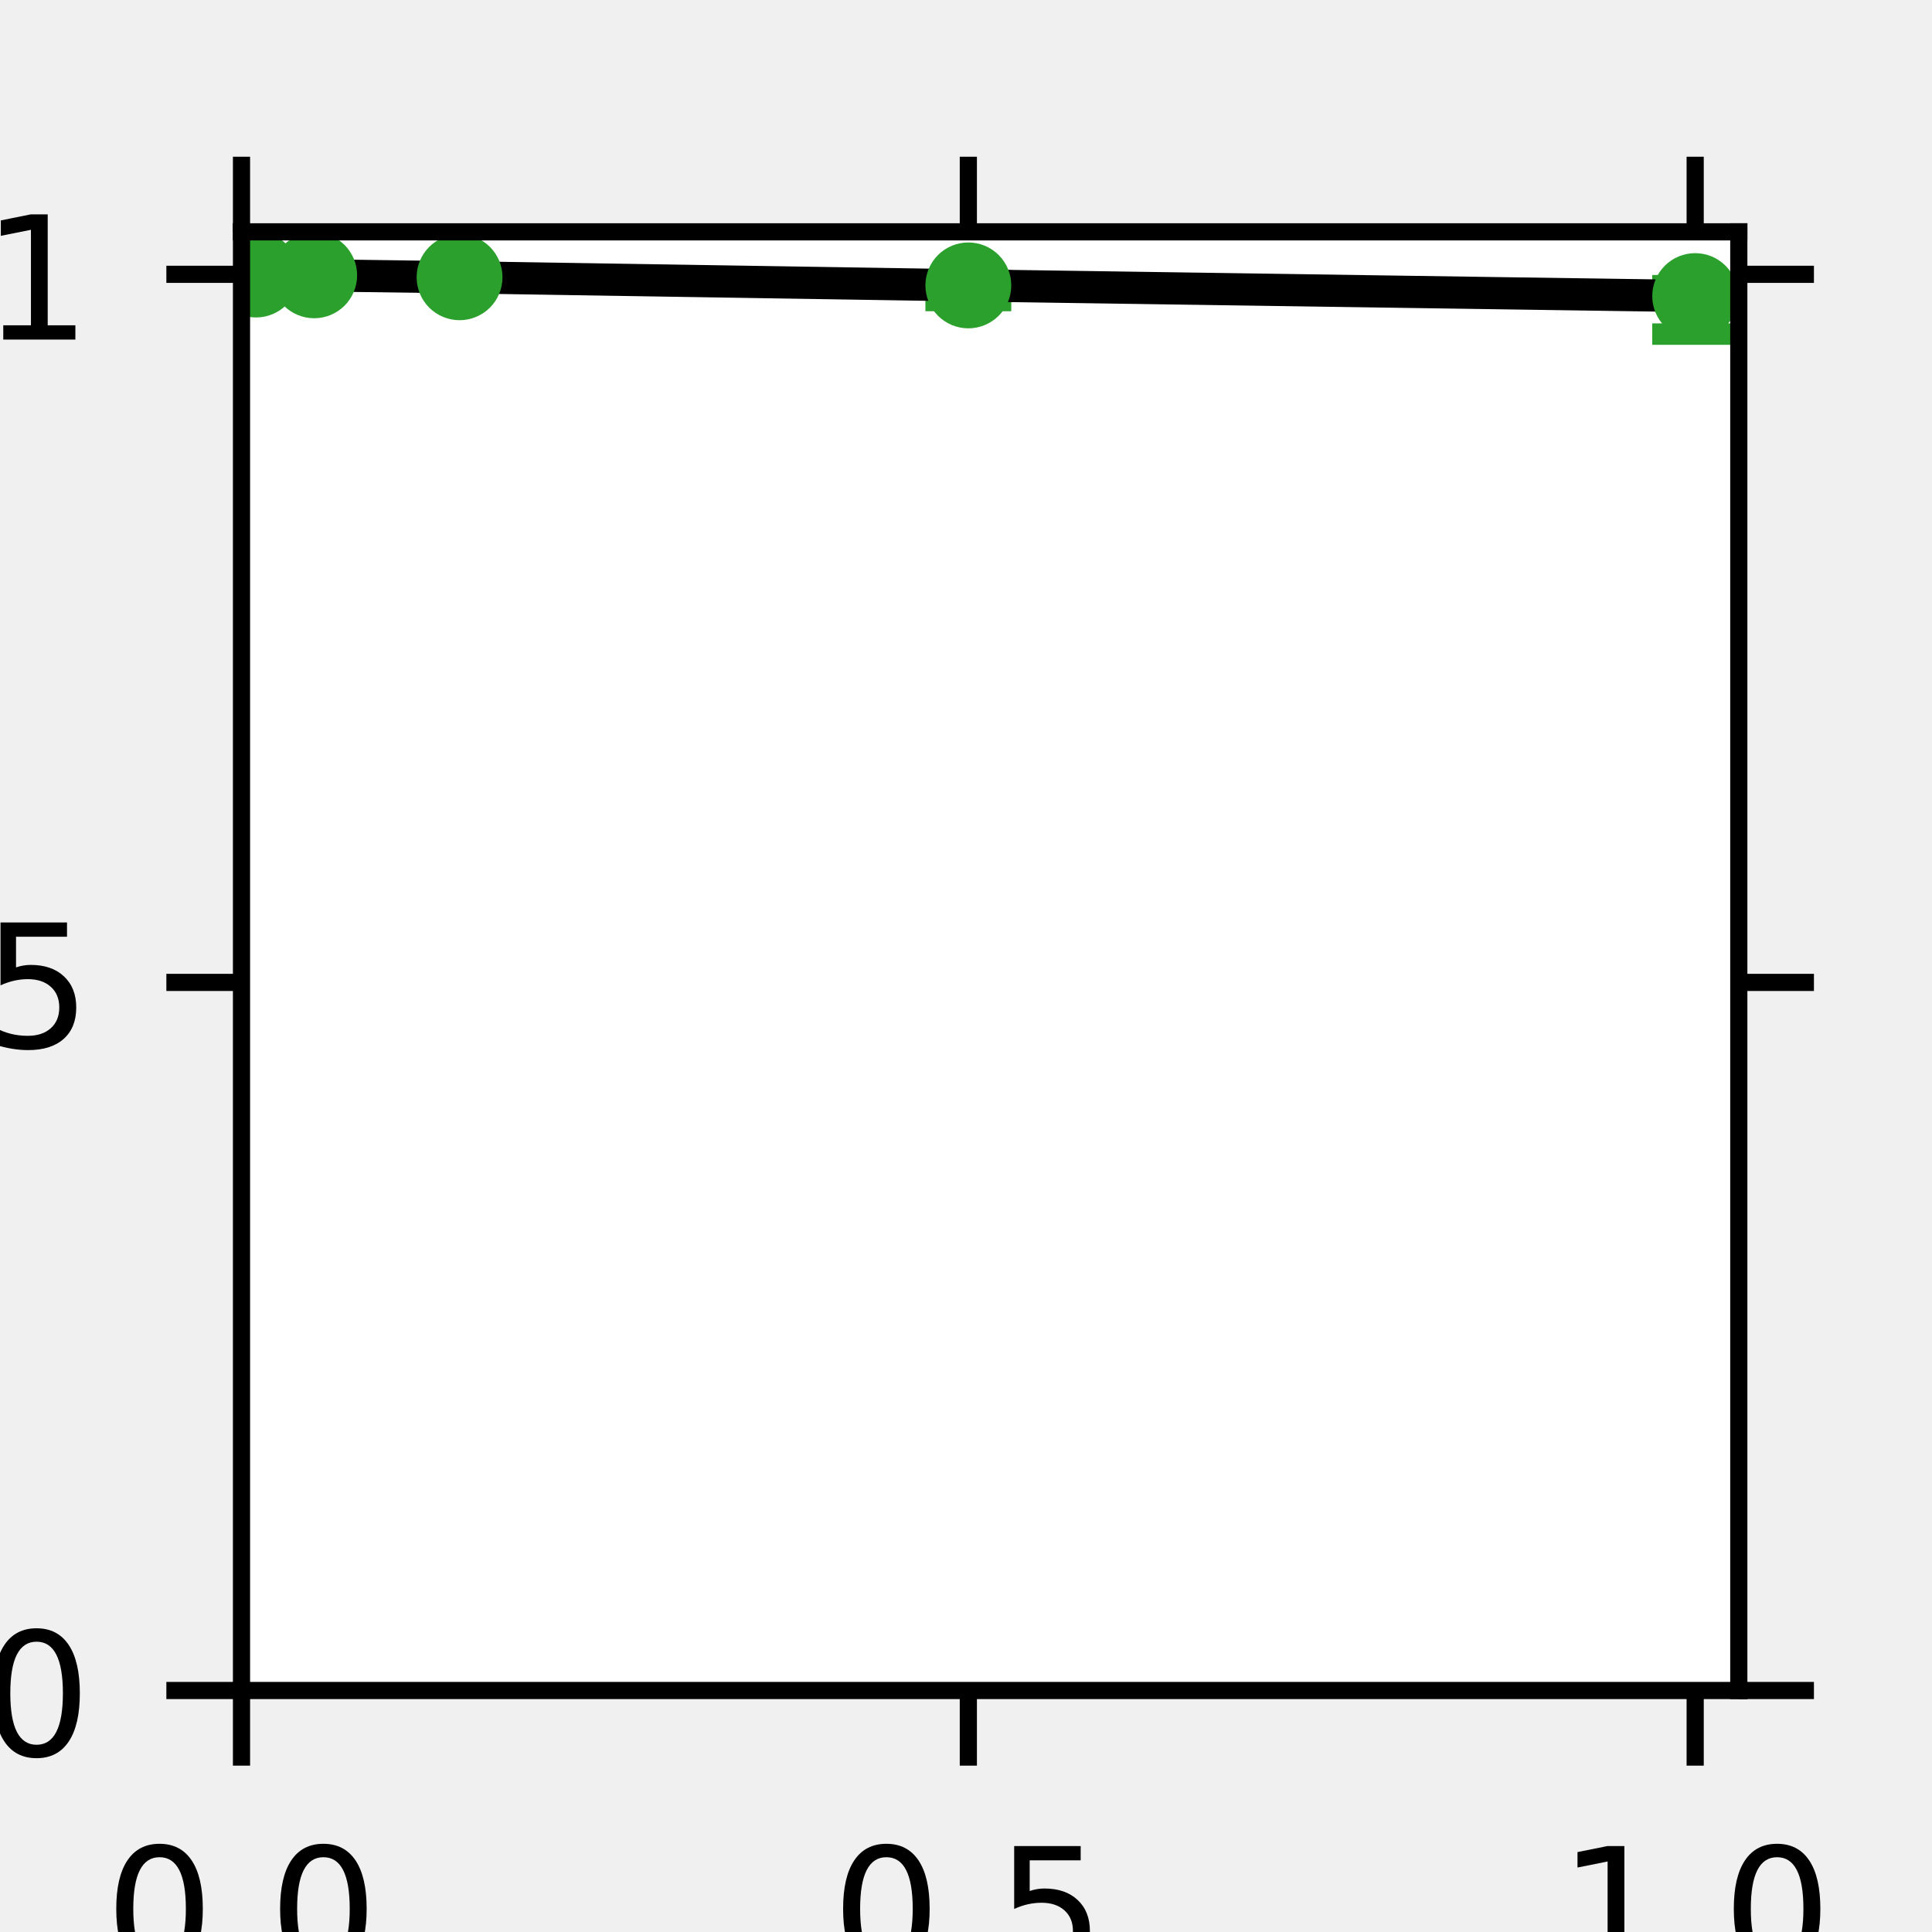
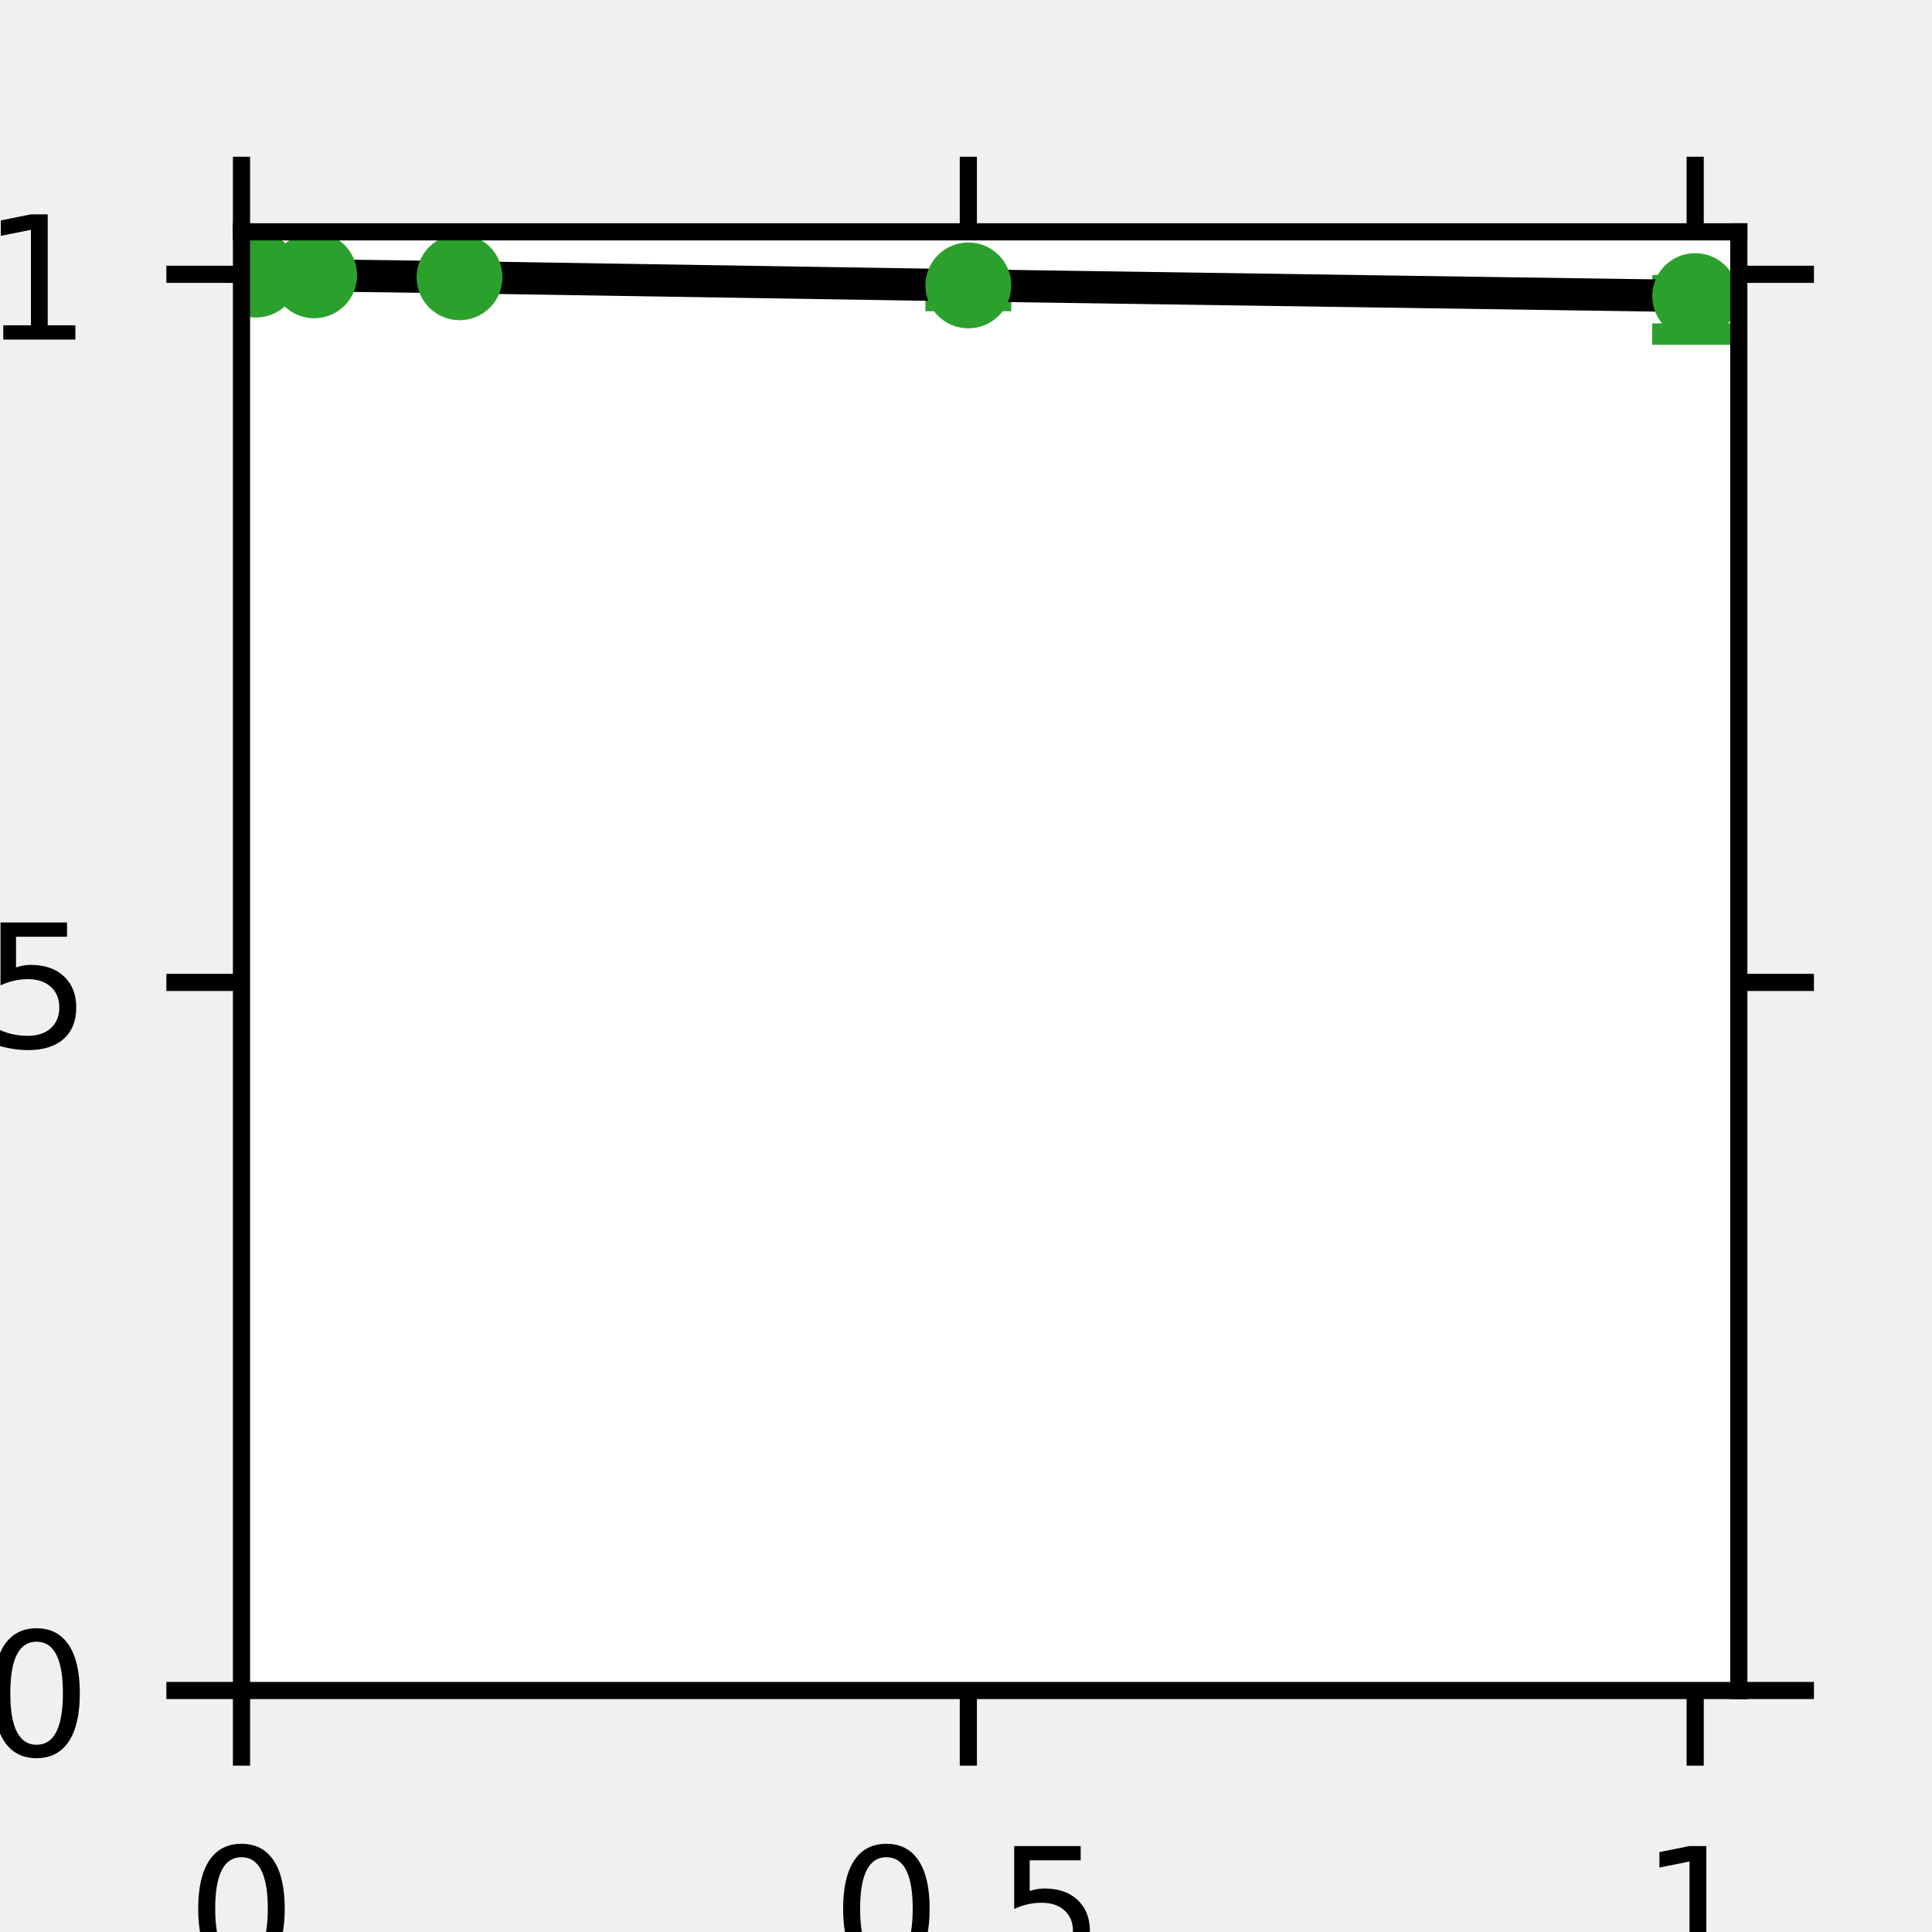
<svg xmlns="http://www.w3.org/2000/svg" xmlns:xlink="http://www.w3.org/1999/xlink" height="90pt" version="1.1" viewBox="0 0 90 90" width="90pt">
  <defs>
    <style type="text/css">*{stroke-linecap:butt;stroke-linejoin:round;}</style>
  </defs>
  <g id="figure_1">
    <g id="patch_1">
      <path d="M 0 90  L 90 90  L 90 0  L 0 0  z " style="fill:none;" />
    </g>
    <g id="axes_1">
      <g id="patch_2">
        <path d="M 11.25 78.75  L 81 78.75  L 81 10.8  L 11.25 10.8  z " style="fill:#ffffff;" />
      </g>
      <g id="matplotlib.axis_1">
        <g id="xtick_1">
          <g id="line2d_1">
            <defs>
-               <path d="M 0 0  L 0 3.5  " id="mded1687c35" style="stroke:#000000;stroke-width:0.8;" />
-             </defs>
-             <g>
-               <use style="stroke:#000000;stroke-width:0.8;" x="11.25" xlink:href="#mded1687c35" y="78.75" />
+               <path d="M 0 0  L 0 3.5  " id="m0ccd32a992" style="stroke:#000000;stroke-width:0.8;" />
+             </defs>
+             <g>
+               <use style="stroke:#000000;stroke-width:0.8;" x="11.25" xlink:href="#m0ccd32a992" y="78.75" />
            </g>
          </g>
          <g id="line2d_2">
            <defs>
-               <path d="M 0 0  L 0 -3.5  " id="m7680cb1547" style="stroke:#000000;stroke-width:0.8;" />
-             </defs>
-             <g>
-               <use style="stroke:#000000;stroke-width:0.8;" x="11.25" xlink:href="#m7680cb1547" y="10.8" />
+               <path d="M 0 0  L 0 -3.5  " id="m0545a85395" style="stroke:#000000;stroke-width:0.8;" />
+             </defs>
+             <g>
+               <use style="stroke:#000000;stroke-width:0.8;" x="11.25" xlink:href="#m0545a85395" y="10.8" />
            </g>
          </g>
          <g id="text_1">
-             <g transform="translate(4.88875 91.82875)scale(0.08 -0.08)">
+             <g transform="translate(8.705 91.82875)scale(0.08 -0.08)">
              <defs>
                <path d="M 2034 4250  Q 1547 4250 1301 3770  Q 1056 3291 1056 2328  Q 1056 1369 1301 889  Q 1547 409 2034 409  Q 2525 409 2770 889  Q 3016 1369 3016 2328  Q 3016 3291 2770 3770  Q 2525 4250 2034 4250  z M 2034 4750  Q 2819 4750 3233 4129  Q 3647 3509 3647 2328  Q 3647 1150 3233 529  Q 2819 -91 2034 -91  Q 1250 -91 836 529  Q 422 1150 422 2328  Q 422 3509 836 4129  Q 1250 4750 2034 4750  z " id="DejaVuSans-30" transform="scale(0.015625)" />
-                 <path d="M 684 794  L 1344 794  L 1344 0  L 684 0  L 684 794  z " id="DejaVuSans-2e" transform="scale(0.015625)" />
              </defs>
              <use xlink:href="#DejaVuSans-30" />
-               <use x="63.623" xlink:href="#DejaVuSans-2e" />
-               <use x="95.41" xlink:href="#DejaVuSans-30" />
            </g>
          </g>
        </g>
        <g id="xtick_2">
          <g id="line2d_3">
            <g>
-               <use style="stroke:#000000;stroke-width:0.8;" x="45.109" xlink:href="#mded1687c35" y="78.75" />
+               <use style="stroke:#000000;stroke-width:0.8;" x="45.109" xlink:href="#m0ccd32a992" y="78.75" />
            </g>
          </g>
          <g id="line2d_4">
            <g>
-               <use style="stroke:#000000;stroke-width:0.8;" x="45.109" xlink:href="#m7680cb1547" y="10.8" />
+               <use style="stroke:#000000;stroke-width:0.8;" x="45.109" xlink:href="#m0545a85395" y="10.8" />
            </g>
          </g>
          <g id="text_2">
            <g transform="translate(38.74797 91.82875)scale(0.08 -0.08)">
              <defs>
+                 <path d="M 684 794  L 1344 794  L 1344 0  L 684 0  L 684 794  z " id="DejaVuSans-2e" transform="scale(0.015625)" />
                <path d="M 691 4666  L 3169 4666  L 3169 4134  L 1269 4134  L 1269 2991  Q 1406 3038 1543 3061  Q 1681 3084 1819 3084  Q 2600 3084 3056 2656  Q 3513 2228 3513 1497  Q 3513 744 3044 326  Q 2575 -91 1722 -91  Q 1428 -91 1123 -41  Q 819 9 494 109  L 494 744  Q 775 591 1075 516  Q 1375 441 1709 441  Q 2250 441 2565 725  Q 2881 1009 2881 1497  Q 2881 1984 2565 2268  Q 2250 2553 1709 2553  Q 1456 2553 1204 2497  Q 953 2441 691 2322  L 691 4666  z " id="DejaVuSans-35" transform="scale(0.015625)" />
              </defs>
              <use xlink:href="#DejaVuSans-30" />
              <use x="63.623" xlink:href="#DejaVuSans-2e" />
              <use x="95.41" xlink:href="#DejaVuSans-35" />
            </g>
          </g>
        </g>
        <g id="xtick_3">
          <g id="line2d_5">
            <g>
-               <use style="stroke:#000000;stroke-width:0.8;" x="78.968" xlink:href="#mded1687c35" y="78.75" />
+               <use style="stroke:#000000;stroke-width:0.8;" x="78.968" xlink:href="#m0ccd32a992" y="78.75" />
            </g>
          </g>
          <g id="line2d_6">
            <g>
-               <use style="stroke:#000000;stroke-width:0.8;" x="78.968" xlink:href="#m7680cb1547" y="10.8" />
+               <use style="stroke:#000000;stroke-width:0.8;" x="78.968" xlink:href="#m0545a85395" y="10.8" />
            </g>
          </g>
          <g id="text_3">
-             <g transform="translate(72.6072 91.82875)scale(0.08 -0.08)">
+             <g transform="translate(76.42345 91.82875)scale(0.08 -0.08)">
              <defs>
                <path d="M 794 531  L 1825 531  L 1825 4091  L 703 3866  L 703 4441  L 1819 4666  L 2450 4666  L 2450 531  L 3481 531  L 3481 0  L 794 0  L 794 531  z " id="DejaVuSans-31" transform="scale(0.015625)" />
              </defs>
              <use xlink:href="#DejaVuSans-31" />
-               <use x="63.623" xlink:href="#DejaVuSans-2e" />
-               <use x="95.41" xlink:href="#DejaVuSans-30" />
            </g>
          </g>
        </g>
        <g id="text_4">
-           <g transform="translate(37.81375 103.5713)scale(0.08 -0.08)">
-             <defs>
-               <path d="M 3425 4513  L 3425 3897  Q 3066 4069 2747 4153  Q 2428 4238 2131 4238  Q 1616 4238 1336 4038  Q 1056 3838 1056 3469  Q 1056 3159 1242 3001  Q 1428 2844 1947 2747  L 2328 2669  Q 3034 2534 3370 2195  Q 3706 1856 3706 1288  Q 3706 609 3251 259  Q 2797 -91 1919 -91  Q 1588 -91 1214 -16  Q 841 59 441 206  L 441 856  Q 825 641 1194 531  Q 1563 422 1919 422  Q 2459 422 2753 634  Q 3047 847 3047 1241  Q 3047 1584 2836 1778  Q 2625 1972 2144 2069  L 1759 2144  Q 1053 2284 737 2584  Q 422 2884 422 3419  Q 422 4038 858 4394  Q 1294 4750 2059 4750  Q 2388 4750 2728 4690  Q 3069 4631 3425 4513  z " id="DejaVuSans-53" transform="scale(0.015625)" />
-               <path d="M 628 4666  L 1478 4666  L 3547 763  L 3547 4666  L 4159 4666  L 4159 0  L 3309 0  L 1241 3903  L 1241 0  L 628 0  L 628 4666  z " id="DejaVuSans-4e" transform="scale(0.015625)" />
-               <path d="M 2841 2188  Q 3044 2119 3236 1894  Q 3428 1669 3622 1275  L 4263 0  L 3584 0  L 2988 1197  Q 2756 1666 2539 1819  Q 2322 1972 1947 1972  L 1259 1972  L 1259 0  L 628 0  L 628 4666  L 2053 4666  Q 2853 4666 3247 4331  Q 3641 3997 3641 3322  Q 3641 2881 3436 2590  Q 3231 2300 2841 2188  z M 1259 4147  L 1259 2491  L 2053 2491  Q 2509 2491 2742 2702  Q 2975 2913 2975 3322  Q 2975 3731 2742 3939  Q 2509 4147 2053 4147  L 1259 4147  z " id="DejaVuSans-52" transform="scale(0.015625)" />
-             </defs>
-             <use xlink:href="#DejaVuSans-53" />
-             <use x="63.477" xlink:href="#DejaVuSans-4e" />
-             <use x="138.281" xlink:href="#DejaVuSans-52" />
+           <g transform="translate(43.725 103.5713)scale(0.08 -0.08)">
+             <defs>
+               <path d="M 2350 4316  L 3125 0  L 2516 0  L 2038 2588  L 328 0  L -281 0  L 1903 3356  L 1794 3975  Q 1725 4369 1391 4369  L 1091 4369  L 1184 4863  L 1550 4856  Q 2253 4847 2350 4316  z " id="DejaVuSans-Oblique-3bb" transform="scale(0.015625)" />
+             </defs>
+             <use transform="translate(0 0.015625)" xlink:href="#DejaVuSans-Oblique-3bb" />
          </g>
        </g>
      </g>
      <g id="matplotlib.axis_2">
        <g id="ytick_1">
          <g id="line2d_7">
            <defs>
-               <path d="M 0 0  L -3.5 0  " id="mb8563f6cb6" style="stroke:#000000;stroke-width:0.8;" />
-             </defs>
-             <g>
-               <use style="stroke:#000000;stroke-width:0.8;" x="11.25" xlink:href="#mb8563f6cb6" y="78.75" />
+               <path d="M 0 0  L -3.5 0  " id="mca3c1ac1ed" style="stroke:#000000;stroke-width:0.8;" />
+             </defs>
+             <g>
+               <use style="stroke:#000000;stroke-width:0.8;" x="11.25" xlink:href="#mca3c1ac1ed" y="78.75" />
            </g>
          </g>
          <g id="line2d_8">
            <defs>
-               <path d="M 0 0  L 3.5 0  " id="mc6ea08906a" style="stroke:#000000;stroke-width:0.8;" />
-             </defs>
-             <g>
-               <use style="stroke:#000000;stroke-width:0.8;" x="81" xlink:href="#mc6ea08906a" y="78.75" />
+               <path d="M 0 0  L 3.5 0  " id="m1bad85ea52" style="stroke:#000000;stroke-width:0.8;" />
+             </defs>
+             <g>
+               <use style="stroke:#000000;stroke-width:0.8;" x="81" xlink:href="#m1bad85ea52" y="78.75" />
            </g>
          </g>
          <g id="text_5">
            <g transform="translate(-0.84 81.78938)scale(0.08 -0.08)">
              <use xlink:href="#DejaVuSans-30" />
            </g>
          </g>
        </g>
        <g id="ytick_2">
          <g id="line2d_9">
            <g>
-               <use style="stroke:#000000;stroke-width:0.8;" x="11.25" xlink:href="#mb8563f6cb6" y="45.765" />
+               <use style="stroke:#000000;stroke-width:0.8;" x="11.25" xlink:href="#mca3c1ac1ed" y="45.765" />
            </g>
          </g>
          <g id="line2d_10">
            <g>
-               <use style="stroke:#000000;stroke-width:0.8;" x="81" xlink:href="#mc6ea08906a" y="45.765" />
+               <use style="stroke:#000000;stroke-width:0.8;" x="81" xlink:href="#m1bad85ea52" y="45.765" />
            </g>
          </g>
          <g id="text_6">
            <g transform="translate(-8.4725 48.80394)scale(0.08 -0.08)">
              <use xlink:href="#DejaVuSans-30" />
              <use x="63.623" xlink:href="#DejaVuSans-2e" />
              <use x="95.41" xlink:href="#DejaVuSans-35" />
            </g>
          </g>
        </g>
        <g id="ytick_3">
          <g id="line2d_11">
            <g>
-               <use style="stroke:#000000;stroke-width:0.8;" x="11.25" xlink:href="#mb8563f6cb6" y="12.779" />
+               <use style="stroke:#000000;stroke-width:0.8;" x="11.25" xlink:href="#mca3c1ac1ed" y="12.779" />
            </g>
          </g>
          <g id="line2d_12">
            <g>
-               <use style="stroke:#000000;stroke-width:0.8;" x="81" xlink:href="#mc6ea08906a" y="12.779" />
+               <use style="stroke:#000000;stroke-width:0.8;" x="81" xlink:href="#m1bad85ea52" y="12.779" />
            </g>
          </g>
          <g id="text_7">
            <g transform="translate(-0.84 15.8185)scale(0.08 -0.08)">
              <use xlink:href="#DejaVuSans-31" />
            </g>
          </g>
        </g>
        <g id="text_8">
          <g transform="translate(-14.1525 65.575)rotate(-90)scale(0.08 -0.08)">
            <defs>
              <path d="M 3175 2156  Q 3175 2616 2975 2859  Q 2775 3103 2400 3103  Q 2144 3103 1911 2972  Q 1678 2841 1497 2591  Q 1319 2344 1212 1994  Q 1106 1644 1106 1300  Q 1106 863 1306 627  Q 1506 391 1875 391  Q 2147 391 2380 519  Q 2613 647 2778 891  Q 2956 1147 3065 1494  Q 3175 1841 3175 2156  z M 1394 2969  Q 1625 3272 1939 3428  Q 2253 3584 2638 3584  Q 3175 3584 3472 3232  Q 3769 2881 3769 2247  Q 3769 1728 3584 1258  Q 3400 788 3053 416  Q 2822 169 2531 39  Q 2241 -91 1919 -91  Q 1547 -91 1294 64  Q 1041 219 916 525  L 556 -1331  L -19 -1331  L 922 3500  L 1497 3500  L 1394 2969  z " id="DejaVuSans-Oblique-70" transform="scale(0.015625)" />
              <path d="M 1984 4856  Q 1566 4138 1362 3434  Q 1159 2731 1159 2009  Q 1159 1288 1364 580  Q 1569 -128 1984 -844  L 1484 -844  Q 1016 -109 783 600  Q 550 1309 550 2009  Q 550 2706 781 3412  Q 1013 4119 1484 4856  L 1984 4856  z " id="DejaVuSans-28" transform="scale(0.015625)" />
              <path d="M 2834 3397  L 2834 2853  Q 2591 2978 2328 3040  Q 2066 3103 1784 3103  Q 1356 3103 1142 2972  Q 928 2841 928 2578  Q 928 2378 1081 2264  Q 1234 2150 1697 2047  L 1894 2003  Q 2506 1872 2764 1633  Q 3022 1394 3022 966  Q 3022 478 2636 193  Q 2250 -91 1575 -91  Q 1294 -91 989 -36  Q 684 19 347 128  L 347 722  Q 666 556 975 473  Q 1284 391 1588 391  Q 1994 391 2212 530  Q 2431 669 2431 922  Q 2431 1156 2273 1281  Q 2116 1406 1581 1522  L 1381 1569  Q 847 1681 609 1914  Q 372 2147 372 2553  Q 372 3047 722 3315  Q 1072 3584 1716 3584  Q 2034 3584 2315 3537  Q 2597 3491 2834 3397  z " id="DejaVuSans-73" transform="scale(0.015625)" />
              <path d="M 1159 525  L 1159 -1331  L 581 -1331  L 581 3500  L 1159 3500  L 1159 2969  Q 1341 3281 1617 3432  Q 1894 3584 2278 3584  Q 2916 3584 3314 3078  Q 3713 2572 3713 1747  Q 3713 922 3314 415  Q 2916 -91 2278 -91  Q 1894 -91 1617 61  Q 1341 213 1159 525  z M 3116 1747  Q 3116 2381 2855 2742  Q 2594 3103 2138 3103  Q 1681 3103 1420 2742  Q 1159 2381 1159 1747  Q 1159 1113 1420 752  Q 1681 391 2138 391  Q 2594 391 2855 752  Q 3116 1113 3116 1747  z " id="DejaVuSans-70" transform="scale(0.015625)" />
              <path d="M 3597 1894  L 3597 1613  L 953 1613  Q 991 1019 1311 708  Q 1631 397 2203 397  Q 2534 397 2845 478  Q 3156 559 3463 722  L 3463 178  Q 3153 47 2828 -22  Q 2503 -91 2169 -91  Q 1331 -91 842 396  Q 353 884 353 1716  Q 353 2575 817 3079  Q 1281 3584 2069 3584  Q 2775 3584 3186 3129  Q 3597 2675 3597 1894  z M 3022 2063  Q 3016 2534 2758 2815  Q 2500 3097 2075 3097  Q 1594 3097 1305 2825  Q 1016 2553 972 2059  L 3022 2063  z " id="DejaVuSans-65" transform="scale(0.015625)" />
              <path d="M 3122 3366  L 3122 2828  Q 2878 2963 2633 3030  Q 2388 3097 2138 3097  Q 1578 3097 1268 2742  Q 959 2388 959 1747  Q 959 1106 1268 751  Q 1578 397 2138 397  Q 2388 397 2633 464  Q 2878 531 3122 666  L 3122 134  Q 2881 22 2623 -34  Q 2366 -91 2075 -91  Q 1284 -91 818 406  Q 353 903 353 1747  Q 353 2603 823 3093  Q 1294 3584 2113 3584  Q 2378 3584 2631 3529  Q 2884 3475 3122 3366  z " id="DejaVuSans-63" transform="scale(0.015625)" />
              <path d="M 603 3500  L 1178 3500  L 1178 0  L 603 0  L 603 3500  z M 603 4863  L 1178 4863  L 1178 4134  L 603 4134  L 603 4863  z " id="DejaVuSans-69" transform="scale(0.015625)" />
              <path d="M 2375 4863  L 2375 4384  L 1825 4384  Q 1516 4384 1395 4259  Q 1275 4134 1275 3809  L 1275 3500  L 2222 3500  L 2222 3053  L 1275 3053  L 1275 0  L 697 0  L 697 3053  L 147 3053  L 147 3500  L 697 3500  L 697 3744  Q 697 4328 969 4595  Q 1241 4863 1831 4863  L 2375 4863  z " id="DejaVuSans-66" transform="scale(0.015625)" />
              <path d="M 513 4856  L 1013 4856  Q 1481 4119 1714 3412  Q 1947 2706 1947 2009  Q 1947 1309 1714 600  Q 1481 -109 1013 -844  L 513 -844  Q 928 -128 1133 580  Q 1338 1288 1338 2009  Q 1338 2731 1133 3434  Q 928 4138 513 4856  z " id="DejaVuSans-29" transform="scale(0.015625)" />
            </defs>
            <use transform="translate(0 0.015625)" xlink:href="#DejaVuSans-Oblique-70" />
            <use transform="translate(63.47656 0.015625)" xlink:href="#DejaVuSans-28" />
            <use transform="translate(102.4902 0.015625)" xlink:href="#DejaVuSans-73" />
            <use transform="translate(154.5898 0.015625)" xlink:href="#DejaVuSans-70" />
            <use transform="translate(218.0664 0.015625)" xlink:href="#DejaVuSans-65" />
            <use transform="translate(279.5898 0.015625)" xlink:href="#DejaVuSans-63" />
            <use transform="translate(334.5703 0.015625)" xlink:href="#DejaVuSans-69" />
            <use transform="translate(362.3535 0.015625)" xlink:href="#DejaVuSans-66" />
            <use transform="translate(397.5586 0.015625)" xlink:href="#DejaVuSans-69" />
            <use transform="translate(425.3418 0.015625)" xlink:href="#DejaVuSans-63" />
            <use transform="translate(480.3223 0.015625)" xlink:href="#DejaVuSans-29" />
          </g>
        </g>
      </g>
      <g id="LineCollection_1">
-         <path clip-path="url(#pfd8cb315d7)" d="M 11.927 12.798  L 11.927 12.786  " style="fill:none;stroke:#2ca02c;stroke-width:1.5;" />
-         <path clip-path="url(#pfd8cb315d7)" d="M 14.636 12.868  L 14.636 12.812  " style="fill:none;stroke:#2ca02c;stroke-width:1.5;" />
-         <path clip-path="url(#pfd8cb315d7)" d="M 21.408 13.055  L 21.408 12.876  " style="fill:none;stroke:#2ca02c;stroke-width:1.5;" />
-         <path clip-path="url(#pfd8cb315d7)" d="M 45.109 13.998  L 45.109 13.076  " style="fill:none;stroke:#2ca02c;stroke-width:1.5;" />
-         <path clip-path="url(#pfd8cb315d7)" d="M 78.968 15.564  L 78.968 13.309  " style="fill:none;stroke:#2ca02c;stroke-width:1.5;" />
+         <path clip-path="url(#pf46a987ac0)" d="M 11.927 12.798  L 11.927 12.786  " style="fill:none;stroke:#2ca02c;stroke-width:1.5;" />
+         <path clip-path="url(#pf46a987ac0)" d="M 14.636 12.868  L 14.636 12.812  " style="fill:none;stroke:#2ca02c;stroke-width:1.5;" />
+         <path clip-path="url(#pf46a987ac0)" d="M 21.408 13.055  L 21.408 12.876  " style="fill:none;stroke:#2ca02c;stroke-width:1.5;" />
+         <path clip-path="url(#pf46a987ac0)" d="M 45.109 13.998  L 45.109 13.076  " style="fill:none;stroke:#2ca02c;stroke-width:1.5;" />
+         <path clip-path="url(#pf46a987ac0)" d="M 78.968 15.564  L 78.968 13.309  " style="fill:none;stroke:#2ca02c;stroke-width:1.5;" />
      </g>
      <g id="line2d_13">
        <defs>
-           <path d="M 2 0  L -2 -0  " id="medded2e37a" style="stroke:#2ca02c;" />
+           <path d="M 2 0  L -2 -0  " id="m212294ac54" style="stroke:#2ca02c;" />
        </defs>
-         <g clip-path="url(#pfd8cb315d7)">
-           <use style="fill:#2ca02c;stroke:#2ca02c;" x="11.927" xlink:href="#medded2e37a" y="12.798" />
-           <use style="fill:#2ca02c;stroke:#2ca02c;" x="14.636" xlink:href="#medded2e37a" y="12.868" />
-           <use style="fill:#2ca02c;stroke:#2ca02c;" x="21.408" xlink:href="#medded2e37a" y="13.055" />
-           <use style="fill:#2ca02c;stroke:#2ca02c;" x="45.109" xlink:href="#medded2e37a" y="13.998" />
-           <use style="fill:#2ca02c;stroke:#2ca02c;" x="78.968" xlink:href="#medded2e37a" y="15.564" />
+         <g clip-path="url(#pf46a987ac0)">
+           <use style="fill:#2ca02c;stroke:#2ca02c;" x="11.927" xlink:href="#m212294ac54" y="12.798" />
+           <use style="fill:#2ca02c;stroke:#2ca02c;" x="14.636" xlink:href="#m212294ac54" y="12.868" />
+           <use style="fill:#2ca02c;stroke:#2ca02c;" x="21.408" xlink:href="#m212294ac54" y="13.055" />
+           <use style="fill:#2ca02c;stroke:#2ca02c;" x="45.109" xlink:href="#m212294ac54" y="13.998" />
+           <use style="fill:#2ca02c;stroke:#2ca02c;" x="78.968" xlink:href="#m212294ac54" y="15.564" />
        </g>
      </g>
      <g id="line2d_14">
-         <g clip-path="url(#pfd8cb315d7)">
-           <use style="fill:#2ca02c;stroke:#2ca02c;" x="11.927" xlink:href="#medded2e37a" y="12.786" />
-           <use style="fill:#2ca02c;stroke:#2ca02c;" x="14.636" xlink:href="#medded2e37a" y="12.812" />
-           <use style="fill:#2ca02c;stroke:#2ca02c;" x="21.408" xlink:href="#medded2e37a" y="12.876" />
-           <use style="fill:#2ca02c;stroke:#2ca02c;" x="45.109" xlink:href="#medded2e37a" y="13.076" />
-           <use style="fill:#2ca02c;stroke:#2ca02c;" x="78.968" xlink:href="#medded2e37a" y="13.309" />
+         <g clip-path="url(#pf46a987ac0)">
+           <use style="fill:#2ca02c;stroke:#2ca02c;" x="11.927" xlink:href="#m212294ac54" y="12.786" />
+           <use style="fill:#2ca02c;stroke:#2ca02c;" x="14.636" xlink:href="#m212294ac54" y="12.812" />
+           <use style="fill:#2ca02c;stroke:#2ca02c;" x="21.408" xlink:href="#m212294ac54" y="12.876" />
+           <use style="fill:#2ca02c;stroke:#2ca02c;" x="45.109" xlink:href="#m212294ac54" y="13.076" />
+           <use style="fill:#2ca02c;stroke:#2ca02c;" x="78.968" xlink:href="#m212294ac54" y="13.309" />
        </g>
      </g>
      <g id="line2d_15">
-         <path clip-path="url(#pfd8cb315d7)" d="M 11.927 12.789  L 14.636 12.825  L 21.408 12.916  L 45.109 13.295  L 78.968 13.793  " style="fill:none;stroke:#000000;stroke-linecap:square;stroke-width:1.5;" />
+         <path clip-path="url(#pf46a987ac0)" d="M 11.927 12.789  L 14.636 12.825  L 21.408 12.916  L 45.109 13.295  L 78.968 13.793  " style="fill:none;stroke:#000000;stroke-linecap:square;stroke-width:1.5;" />
        <defs>
-           <path d="M 0 1.5  C 0.398 1.5 0.779 1.342 1.061 1.061  C 1.342 0.779 1.5 0.398 1.5 0  C 1.5 -0.398 1.342 -0.779 1.061 -1.061  C 0.779 -1.342 0.398 -1.5 0 -1.5  C -0.398 -1.5 -0.779 -1.342 -1.061 -1.061  C -1.342 -0.779 -1.5 -0.398 -1.5 0  C -1.5 0.398 -1.342 0.779 -1.061 1.061  C -0.779 1.342 -0.398 1.5 0 1.5  z " id="m3a9053af1d" style="stroke:#2ca02c;" />
+           <path d="M 0 1.5  C 0.398 1.5 0.779 1.342 1.061 1.061  C 1.342 0.779 1.5 0.398 1.5 0  C 1.5 -0.398 1.342 -0.779 1.061 -1.061  C 0.779 -1.342 0.398 -1.5 0 -1.5  C -0.398 -1.5 -0.779 -1.342 -1.061 -1.061  C -1.342 -0.779 -1.5 -0.398 -1.5 0  C -1.5 0.398 -1.342 0.779 -1.061 1.061  C -0.779 1.342 -0.398 1.5 0 1.5  z " id="mdbfaf92578" style="stroke:#2ca02c;" />
        </defs>
-         <g clip-path="url(#pfd8cb315d7)">
-           <use style="fill:#2ca02c;stroke:#2ca02c;" x="11.927" xlink:href="#m3a9053af1d" y="12.789" />
-           <use style="fill:#2ca02c;stroke:#2ca02c;" x="14.636" xlink:href="#m3a9053af1d" y="12.825" />
-           <use style="fill:#2ca02c;stroke:#2ca02c;" x="21.408" xlink:href="#m3a9053af1d" y="12.916" />
-           <use style="fill:#2ca02c;stroke:#2ca02c;" x="45.109" xlink:href="#m3a9053af1d" y="13.295" />
-           <use style="fill:#2ca02c;stroke:#2ca02c;" x="78.968" xlink:href="#m3a9053af1d" y="13.793" />
+         <g clip-path="url(#pf46a987ac0)">
+           <use style="fill:#2ca02c;stroke:#2ca02c;" x="11.927" xlink:href="#mdbfaf92578" y="12.789" />
+           <use style="fill:#2ca02c;stroke:#2ca02c;" x="14.636" xlink:href="#mdbfaf92578" y="12.825" />
+           <use style="fill:#2ca02c;stroke:#2ca02c;" x="21.408" xlink:href="#mdbfaf92578" y="12.916" />
+           <use style="fill:#2ca02c;stroke:#2ca02c;" x="45.109" xlink:href="#mdbfaf92578" y="13.295" />
+           <use style="fill:#2ca02c;stroke:#2ca02c;" x="78.968" xlink:href="#mdbfaf92578" y="13.793" />
        </g>
      </g>
      <g id="patch_3">
        <path d="M 11.25 78.75  L 11.25 10.8  " style="fill:none;stroke:#000000;stroke-linecap:square;stroke-linejoin:miter;stroke-width:0.8;" />
      </g>
      <g id="patch_4">
        <path d="M 81 78.75  L 81 10.8  " style="fill:none;stroke:#000000;stroke-linecap:square;stroke-linejoin:miter;stroke-width:0.8;" />
      </g>
      <g id="patch_5">
        <path d="M 11.25 78.75  L 81 78.75  " style="fill:none;stroke:#000000;stroke-linecap:square;stroke-linejoin:miter;stroke-width:0.8;" />
      </g>
      <g id="patch_6">
        <path d="M 11.25 10.8  L 81 10.8  " style="fill:none;stroke:#000000;stroke-linecap:square;stroke-linejoin:miter;stroke-width:0.8;" />
      </g>
    </g>
  </g>
  <defs>
-     <clipPath id="pfd8cb315d7">
+     <clipPath id="pf46a987ac0">
      <rect height="67.95" width="69.75" x="11.25" y="10.8" />
    </clipPath>
  </defs>
</svg>
